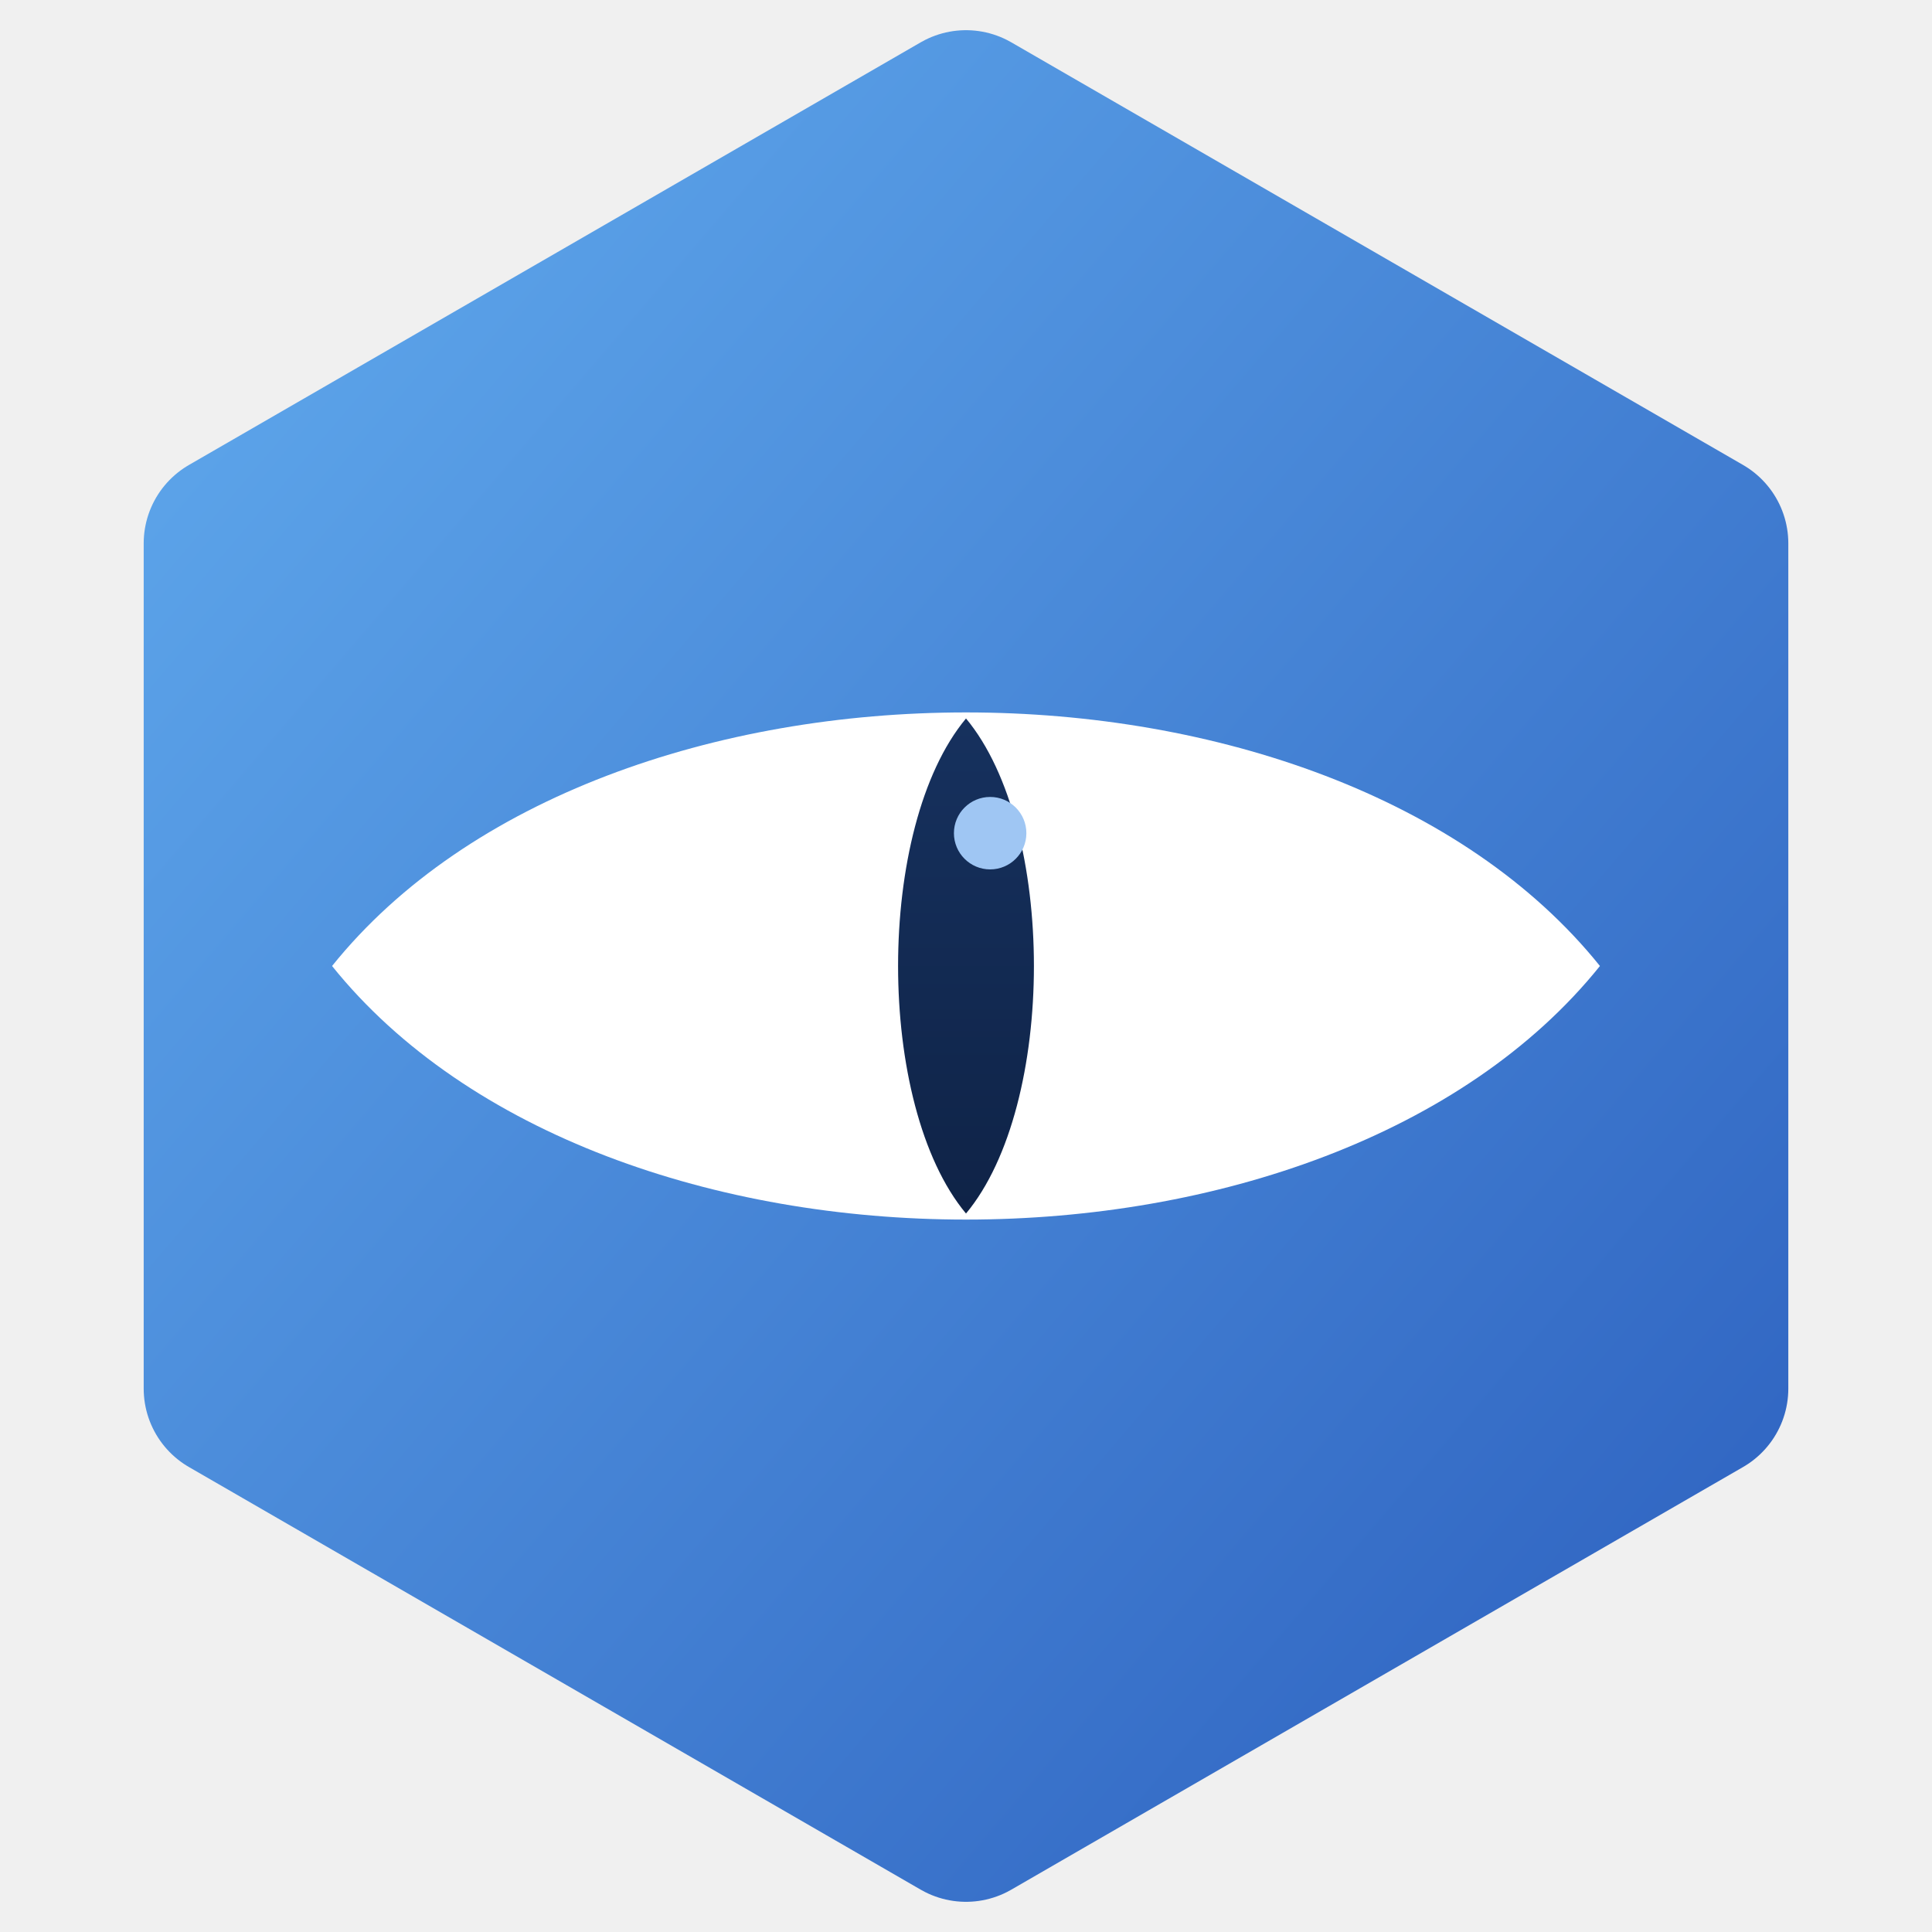
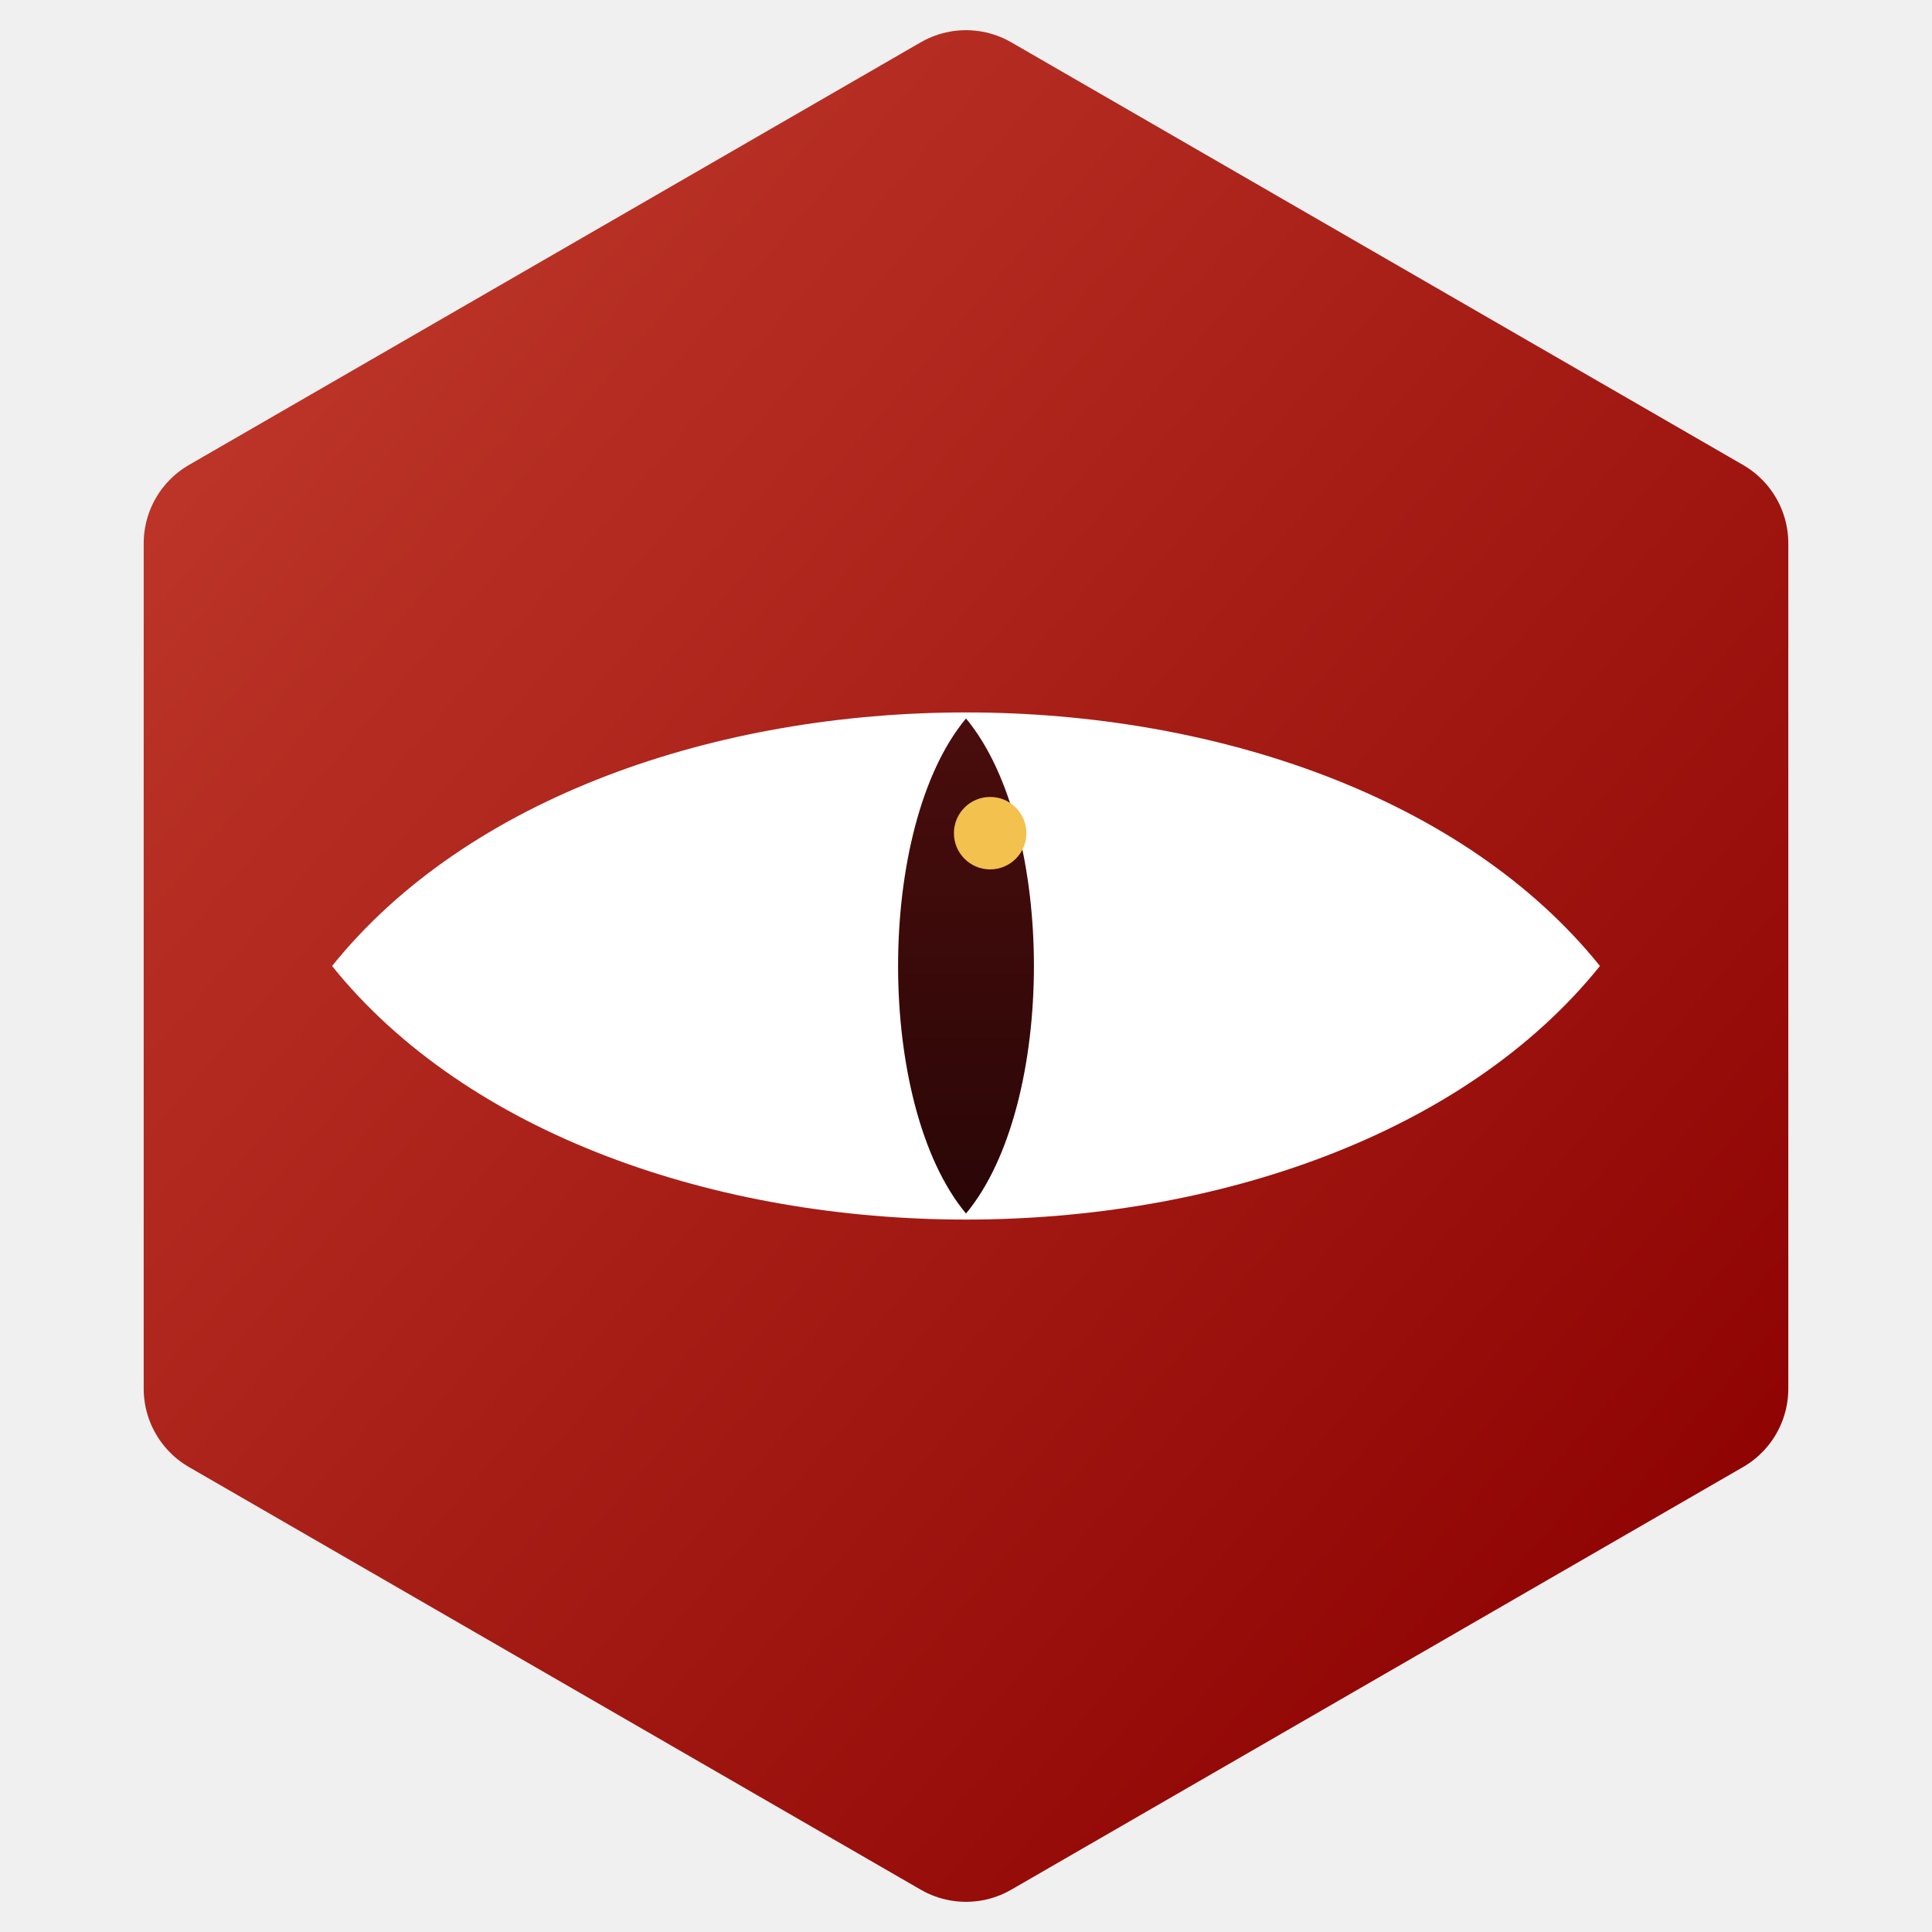
<svg xmlns="http://www.w3.org/2000/svg" viewBox="0 0 32 32" role="img" aria-label="Ryuki logo">
  <defs>
    <linearGradient id="rk-hex" x1="0" y1="0" x2="1" y2="1">
-       <stop offset="0" stop-color="#5FA8EC" />
-       <stop offset="1" stop-color="#2E62C0" />
+       <stop offset="0" stop-color="#c0392b" />
+       <stop offset="1" stop-color="#8B0000" />
    </linearGradient>
    <linearGradient id="rk-pupil" x1="0" y1="0" x2="0" y2="1">
-       <stop offset="0" stop-color="#16315e" />
-       <stop offset="1" stop-color="#0f2347" />
+       <stop offset="0" stop-color="#4a0d0d" />
+       <stop offset="1" stop-color="#2a0606" />
    </linearGradient>
  </defs>
  <path d="M16 2 L28.12 9 V23 L16 30 L3.88 23 V9 Z" fill="url(#rk-hex)" stroke="url(#rk-hex)" stroke-width="3" stroke-linejoin="round" />
  <path d="M5.5 16 C10 10.4 22 10.4 26.5 16 C22 21.6 10 21.6 5.5 16 Z" fill="#fff" />
  <path d="M16 11.9 C17.5 13.7 17.5 18.3 16 20.1 C14.5 18.3 14.5 13.7 16 11.9 Z" fill="url(#rk-pupil)" />
-   <circle cx="16.4" cy="13.8" r=".6" fill="#9fc6f3" />
+   <circle cx="16.4" cy="13.8" r=".6" fill="#f2c14e" />
</svg>
